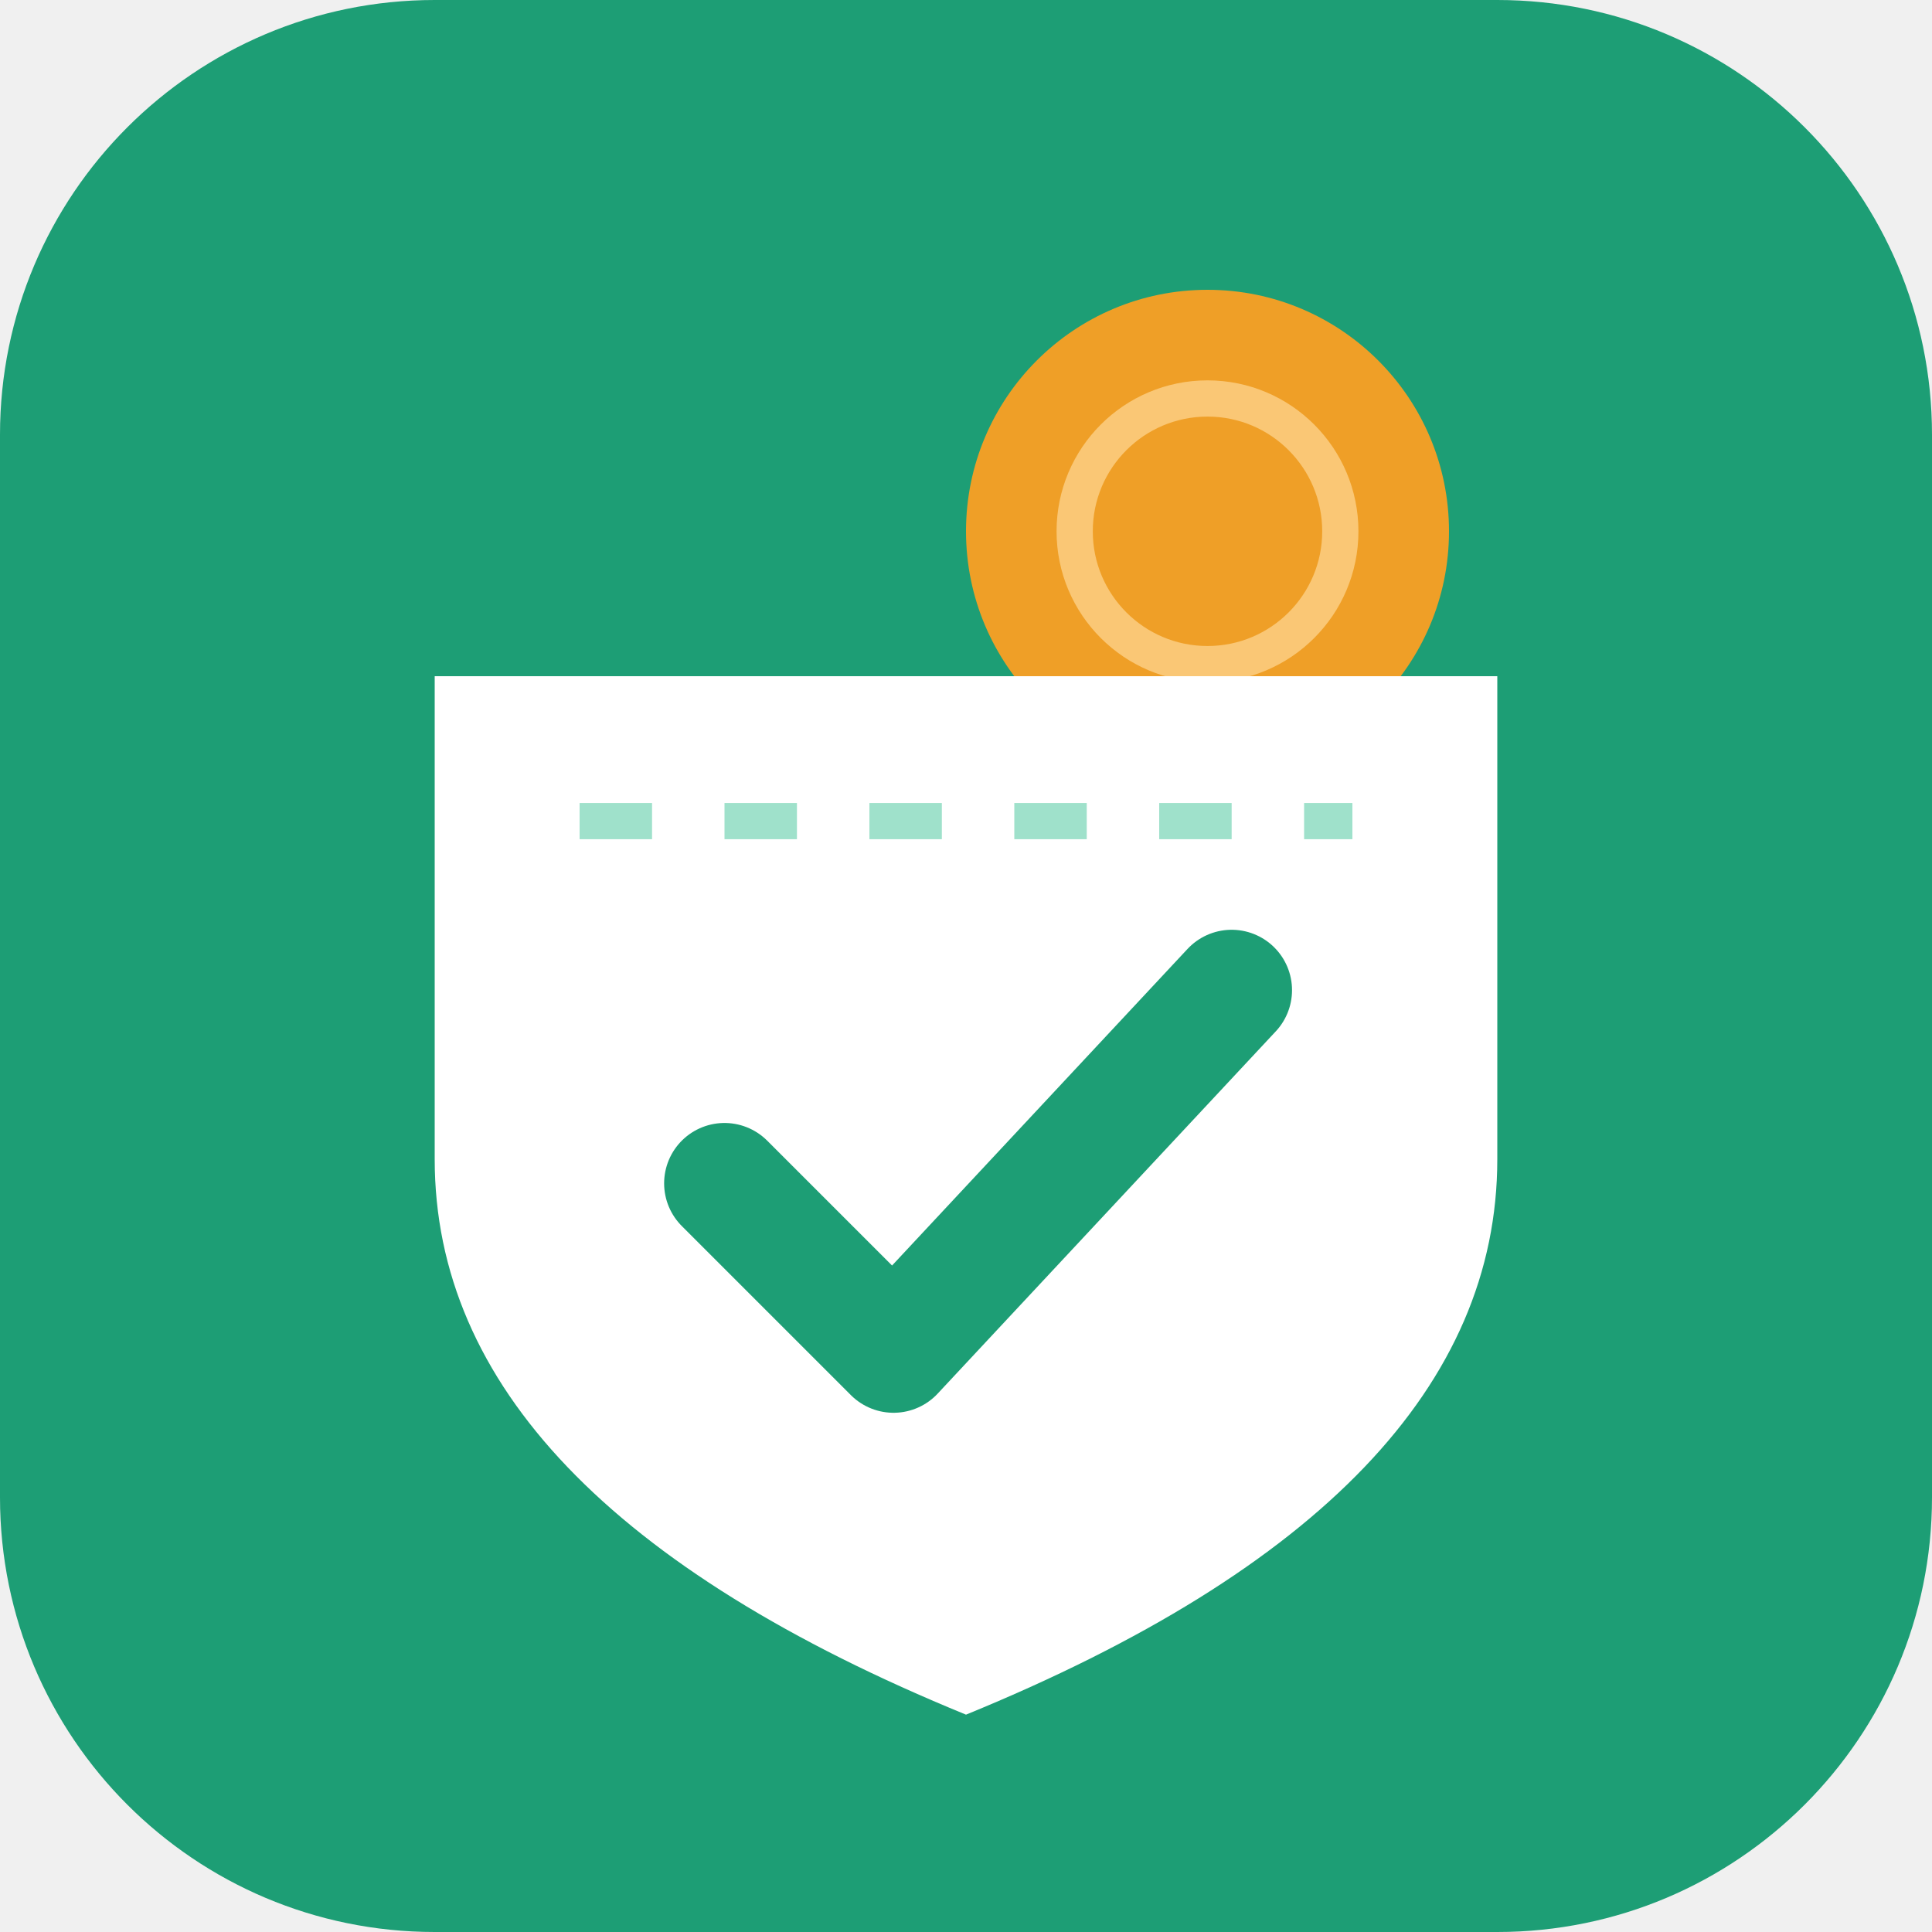
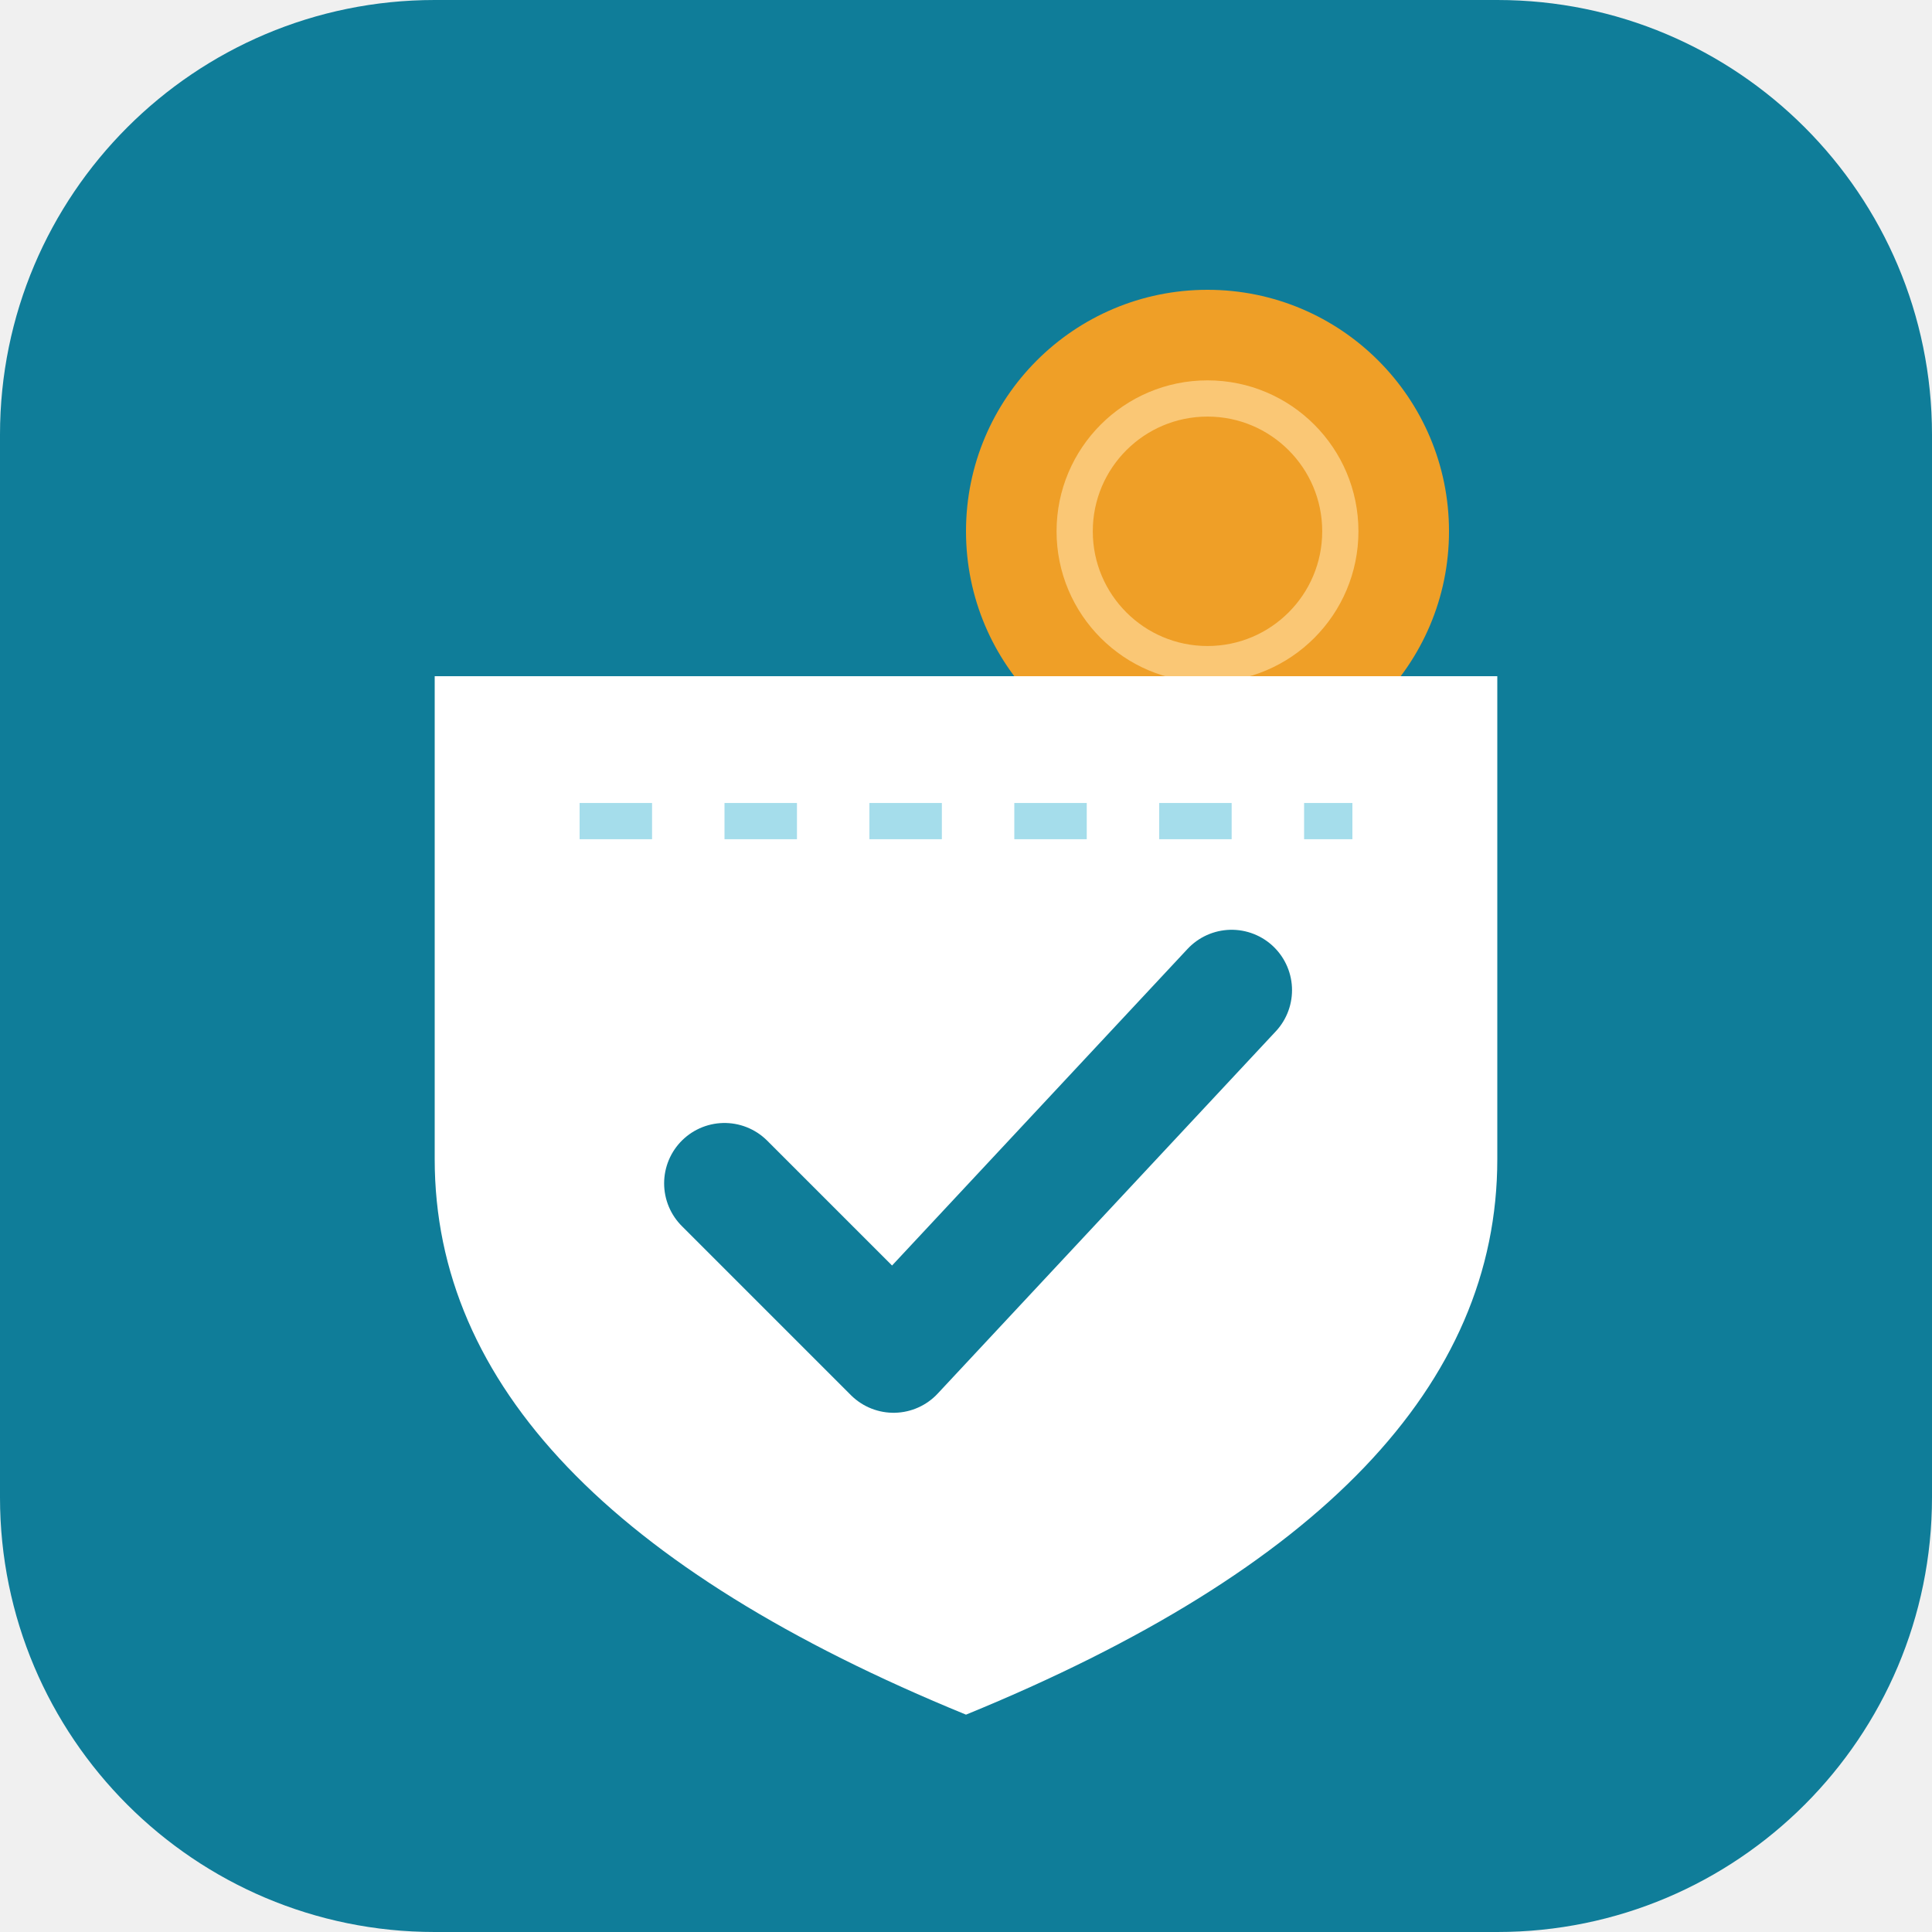
<svg xmlns="http://www.w3.org/2000/svg" width="512" height="512" viewBox="0 0 80 80" role="img" aria-labelledby="t d">
-   <rect width="80" height="80" rx="18" fill="#1D9E75" />
+   <rect width="80" height="80" rx="18" fill="#0F7D99" />
  <circle cx="50" cy="22" r="10" fill="#EF9F27" />
  <circle cx="50" cy="22" r="5.5" fill="none" stroke="#FAC775" stroke-width="1.5" />
  <path d="M18 28 H62 V48 Q62 62 40 71 Q18 62 18 48 Z" fill="#FFFFFF" />
-   <line x1="24" y1="34" x2="56" y2="34" stroke="#9FE1CB" stroke-width="1.5" stroke-dasharray="3 3" />
-   <path d="M30 49 L37 56 L51 41" fill="none" stroke="#1D9E75" stroke-width="5" stroke-linecap="round" stroke-linejoin="round" />
+   <line x1="24" y1="34" x2="56" y2="34" stroke="#A5DDEB" stroke-width="1.5" stroke-dasharray="3 3" />
+   <path d="M30 49 L37 56 L51 41" fill="none" stroke="#0F7D99" stroke-width="5" stroke-linecap="round" stroke-linejoin="round" />
</svg>
